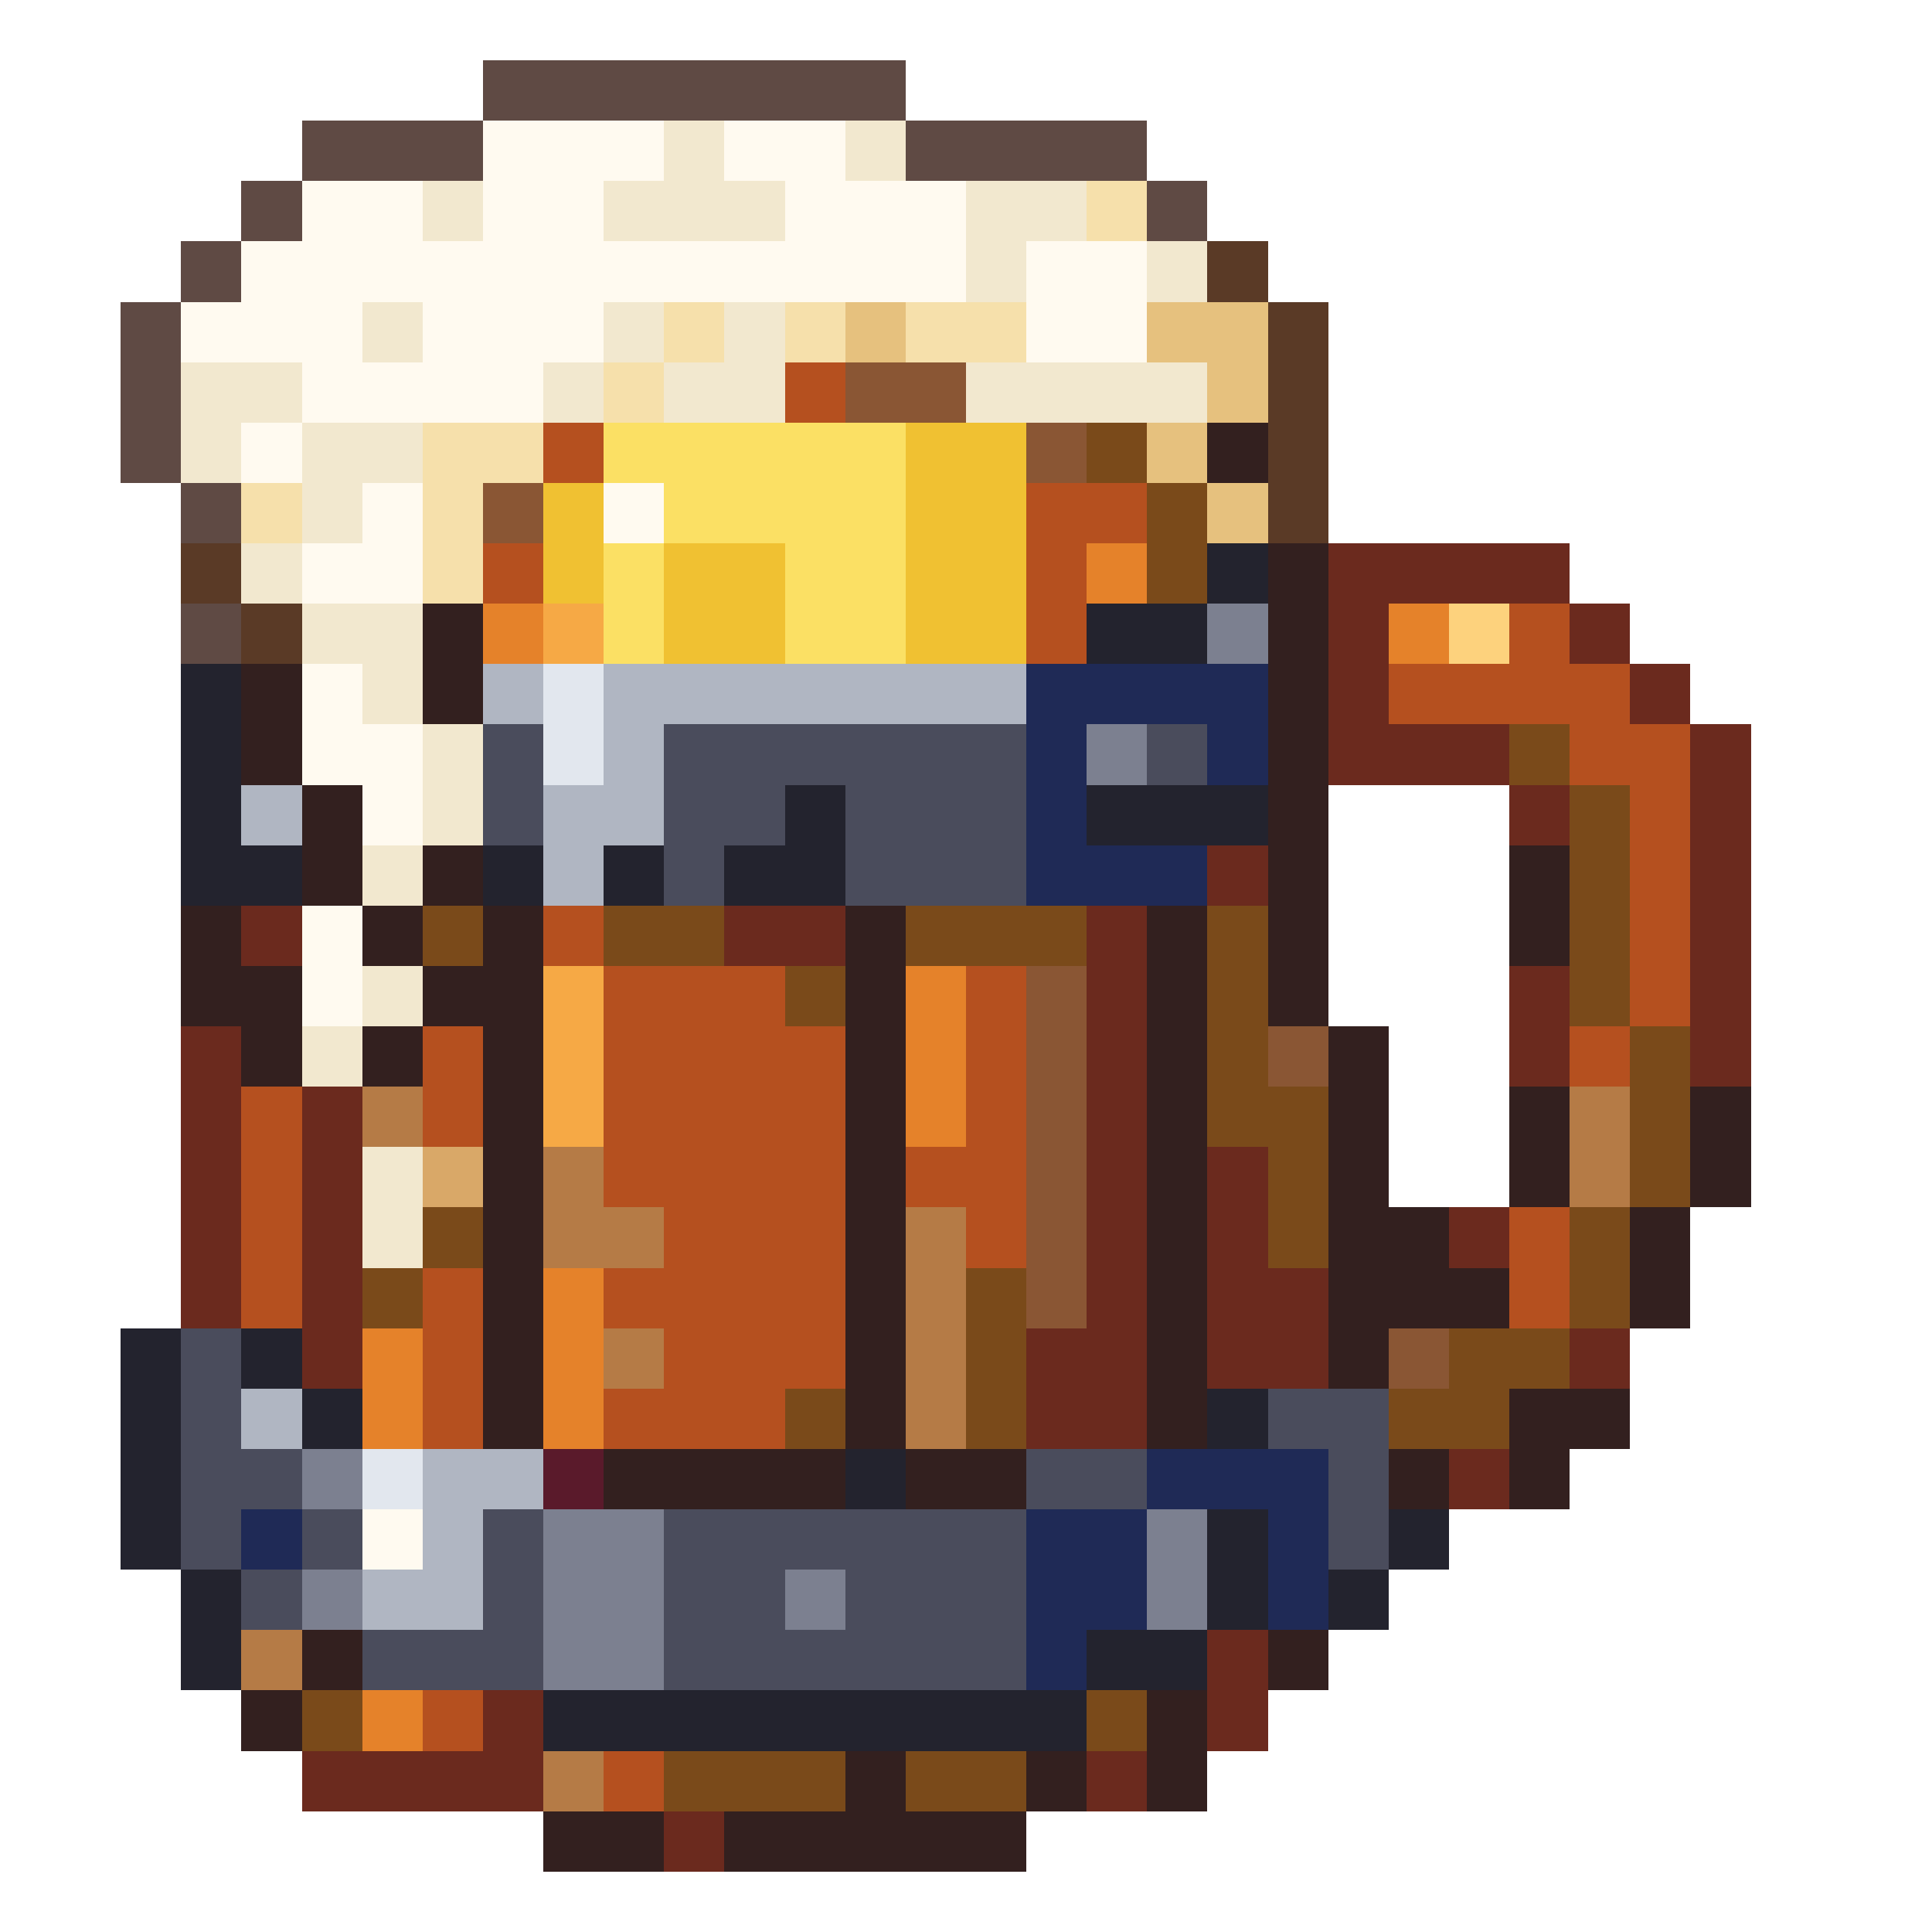
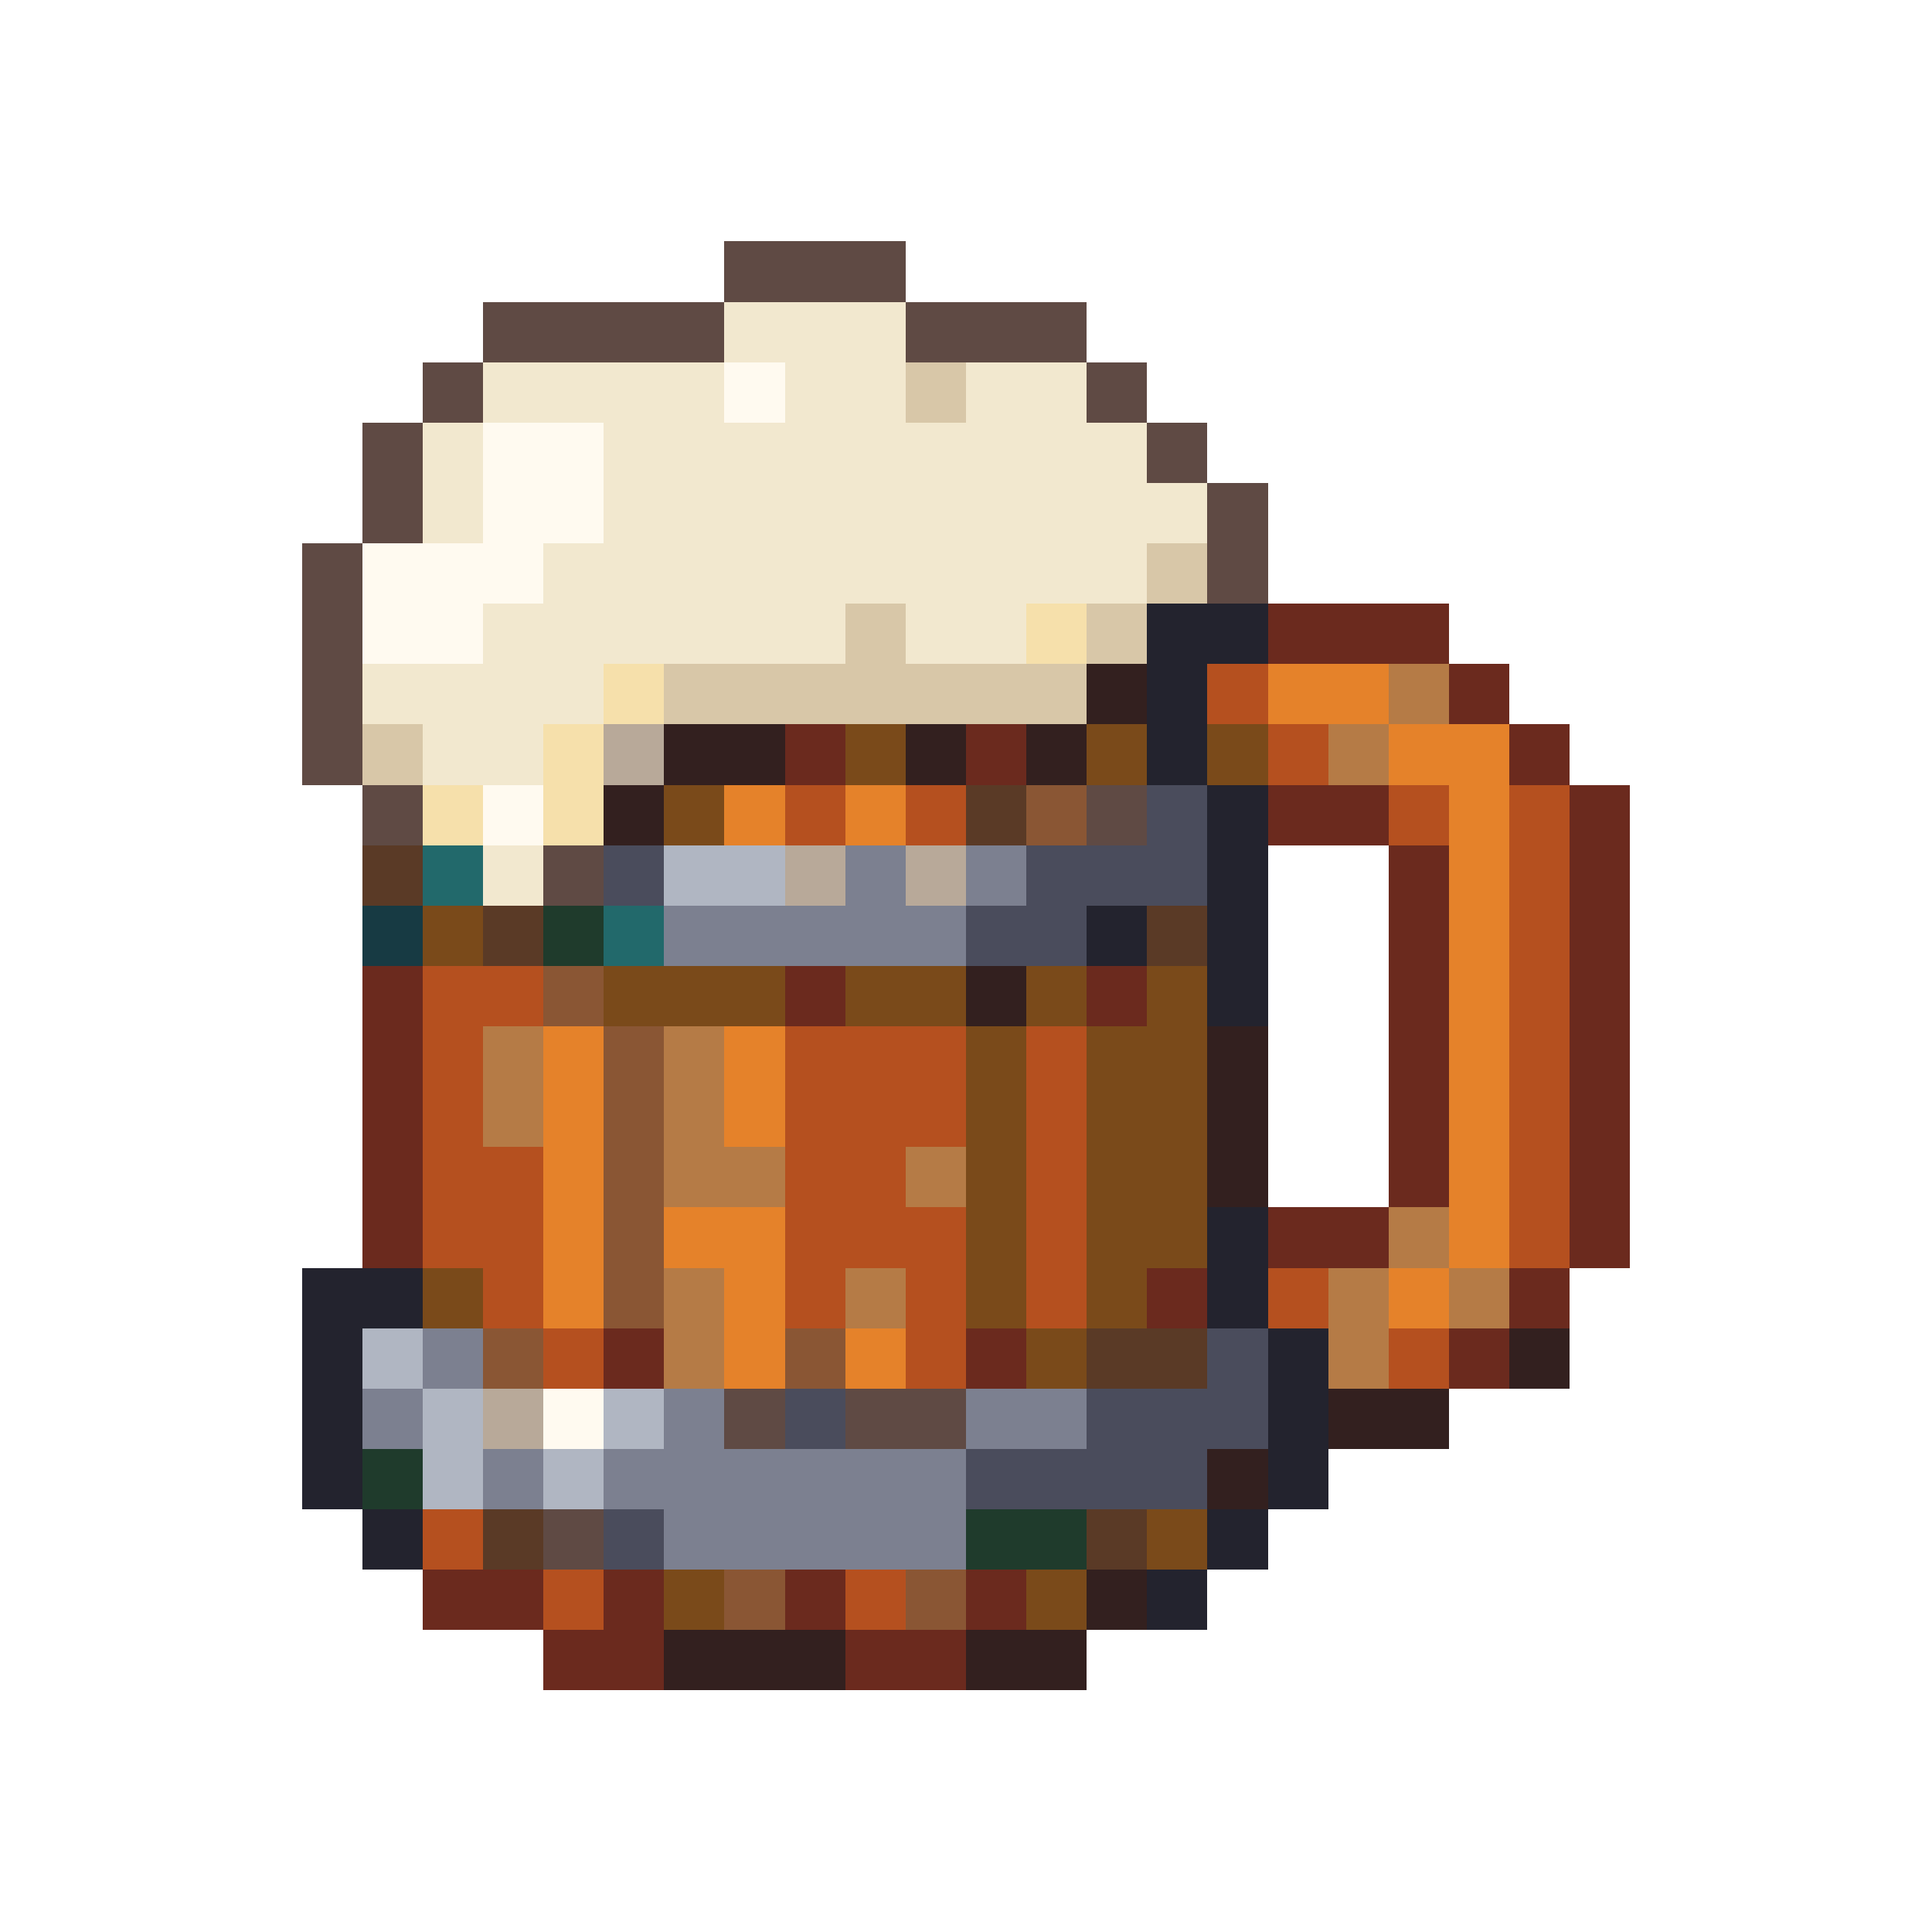
<svg xmlns="http://www.w3.org/2000/svg" width="32" height="32" viewBox="0 0 32 32" shape-rendering="crispEdges">
-   <rect x="8" y="1" width="7" height="1" fill="#5f4a44" />
-   <rect x="5" y="2" width="3" height="1" fill="#5f4a44" />
-   <rect x="8" y="2" width="3" height="1" fill="#fffaf0" />
-   <rect x="11" y="2" width="1" height="1" fill="#f2e8cf" />
-   <rect x="12" y="2" width="2" height="1" fill="#fffaf0" />
-   <rect x="14" y="2" width="1" height="1" fill="#f2e8cf" />
-   <rect x="15" y="2" width="4" height="1" fill="#5f4a44" />
-   <rect x="4" y="3" width="1" height="1" fill="#5f4a44" />
-   <rect x="5" y="3" width="2" height="1" fill="#fffaf0" />
-   <rect x="7" y="3" width="1" height="1" fill="#f2e8cf" />
-   <rect x="8" y="3" width="2" height="1" fill="#fffaf0" />
-   <rect x="10" y="3" width="3" height="1" fill="#f2e8cf" />
-   <rect x="13" y="3" width="3" height="1" fill="#fffaf0" />
-   <rect x="16" y="3" width="2" height="1" fill="#f2e8cf" />
-   <rect x="18" y="3" width="1" height="1" fill="#f6e0ab" />
-   <rect x="19" y="3" width="1" height="1" fill="#5f4a44" />
-   <rect x="3" y="4" width="1" height="1" fill="#5f4a44" />
-   <rect x="4" y="4" width="12" height="1" fill="#fffaf0" />
-   <rect x="16" y="4" width="1" height="1" fill="#f2e8cf" />
-   <rect x="17" y="4" width="2" height="1" fill="#fffaf0" />
-   <rect x="19" y="4" width="1" height="1" fill="#f2e8cf" />
-   <rect x="20" y="4" width="1" height="1" fill="#5a3a26" />
-   <rect x="2" y="5" width="1" height="1" fill="#5f4a44" />
-   <rect x="3" y="5" width="3" height="1" fill="#fffaf0" />
-   <rect x="6" y="5" width="1" height="1" fill="#f2e8cf" />
-   <rect x="7" y="5" width="3" height="1" fill="#fffaf0" />
-   <rect x="10" y="5" width="1" height="1" fill="#f2e8cf" />
-   <rect x="11" y="5" width="1" height="1" fill="#f6e0ab" />
-   <rect x="12" y="5" width="1" height="1" fill="#f2e8cf" />
-   <rect x="13" y="5" width="1" height="1" fill="#f6e0ab" />
-   <rect x="14" y="5" width="1" height="1" fill="#e6c17e" />
-   <rect x="15" y="5" width="2" height="1" fill="#f6e0ab" />
-   <rect x="17" y="5" width="2" height="1" fill="#fffaf0" />
-   <rect x="19" y="5" width="2" height="1" fill="#e6c17e" />
-   <rect x="21" y="5" width="1" height="1" fill="#5a3a26" />
-   <rect x="2" y="6" width="1" height="1" fill="#5f4a44" />
-   <rect x="3" y="6" width="2" height="1" fill="#f2e8cf" />
-   <rect x="5" y="6" width="4" height="1" fill="#fffaf0" />
-   <rect x="9" y="6" width="1" height="1" fill="#f2e8cf" />
-   <rect x="10" y="6" width="1" height="1" fill="#f6e0ab" />
-   <rect x="11" y="6" width="2" height="1" fill="#f2e8cf" />
-   <rect x="13" y="6" width="1" height="1" fill="#b5501f" />
-   <rect x="14" y="6" width="2" height="1" fill="#8a5634" />
-   <rect x="16" y="6" width="4" height="1" fill="#f2e8cf" />
-   <rect x="20" y="6" width="1" height="1" fill="#e6c17e" />
-   <rect x="21" y="6" width="1" height="1" fill="#5a3a26" />
-   <rect x="2" y="7" width="1" height="1" fill="#5f4a44" />
-   <rect x="3" y="7" width="1" height="1" fill="#f2e8cf" />
-   <rect x="4" y="7" width="1" height="1" fill="#fffaf0" />
-   <rect x="5" y="7" width="2" height="1" fill="#f2e8cf" />
-   <rect x="7" y="7" width="2" height="1" fill="#f6e0ab" />
-   <rect x="9" y="7" width="1" height="1" fill="#b5501f" />
-   <rect x="10" y="7" width="5" height="1" fill="#fbe064" />
-   <rect x="15" y="7" width="2" height="1" fill="#f0c132" />
-   <rect x="17" y="7" width="1" height="1" fill="#8a5634" />
-   <rect x="18" y="7" width="1" height="1" fill="#7a4a1a" />
-   <rect x="19" y="7" width="1" height="1" fill="#e6c17e" />
-   <rect x="20" y="7" width="1" height="1" fill="#33201f" />
-   <rect x="21" y="7" width="1" height="1" fill="#5a3a26" />
-   <rect x="3" y="8" width="1" height="1" fill="#5f4a44" />
-   <rect x="4" y="8" width="1" height="1" fill="#f6e0ab" />
-   <rect x="5" y="8" width="1" height="1" fill="#f2e8cf" />
-   <rect x="6" y="8" width="1" height="1" fill="#fffaf0" />
-   <rect x="7" y="8" width="1" height="1" fill="#f6e0ab" />
-   <rect x="8" y="8" width="1" height="1" fill="#8a5634" />
-   <rect x="9" y="8" width="1" height="1" fill="#f0c132" />
-   <rect x="10" y="8" width="1" height="1" fill="#fffaf0" />
-   <rect x="11" y="8" width="4" height="1" fill="#fbe064" />
-   <rect x="15" y="8" width="2" height="1" fill="#f0c132" />
-   <rect x="17" y="8" width="2" height="1" fill="#b5501f" />
-   <rect x="19" y="8" width="1" height="1" fill="#7a4a1a" />
-   <rect x="20" y="8" width="1" height="1" fill="#e6c17e" />
-   <rect x="21" y="8" width="1" height="1" fill="#5a3a26" />
-   <rect x="3" y="9" width="1" height="1" fill="#5a3a26" />
-   <rect x="4" y="9" width="1" height="1" fill="#f2e8cf" />
-   <rect x="5" y="9" width="2" height="1" fill="#fffaf0" />
-   <rect x="7" y="9" width="1" height="1" fill="#f6e0ab" />
-   <rect x="8" y="9" width="1" height="1" fill="#b5501f" />
-   <rect x="9" y="9" width="1" height="1" fill="#f0c132" />
-   <rect x="10" y="9" width="1" height="1" fill="#fbe064" />
-   <rect x="11" y="9" width="2" height="1" fill="#f0c132" />
-   <rect x="13" y="9" width="2" height="1" fill="#fbe064" />
-   <rect x="15" y="9" width="2" height="1" fill="#f0c132" />
-   <rect x="17" y="9" width="1" height="1" fill="#b5501f" />
-   <rect x="18" y="9" width="1" height="1" fill="#e5822a" />
-   <rect x="19" y="9" width="1" height="1" fill="#7a4a1a" />
-   <rect x="20" y="9" width="1" height="1" fill="#23232e" />
-   <rect x="21" y="9" width="1" height="1" fill="#33201f" />
-   <rect x="22" y="9" width="4" height="1" fill="#6b2a1e" />
-   <rect x="3" y="10" width="1" height="1" fill="#5f4a44" />
-   <rect x="4" y="10" width="1" height="1" fill="#5a3a26" />
-   <rect x="5" y="10" width="2" height="1" fill="#f2e8cf" />
-   <rect x="7" y="10" width="1" height="1" fill="#33201f" />
-   <rect x="8" y="10" width="1" height="1" fill="#e5822a" />
-   <rect x="9" y="10" width="1" height="1" fill="#f6a945" />
-   <rect x="10" y="10" width="1" height="1" fill="#fbe064" />
-   <rect x="11" y="10" width="2" height="1" fill="#f0c132" />
-   <rect x="13" y="10" width="2" height="1" fill="#fbe064" />
-   <rect x="15" y="10" width="2" height="1" fill="#f0c132" />
-   <rect x="17" y="10" width="1" height="1" fill="#b5501f" />
-   <rect x="18" y="10" width="2" height="1" fill="#23232e" />
-   <rect x="20" y="10" width="1" height="1" fill="#7c8090" />
-   <rect x="21" y="10" width="1" height="1" fill="#33201f" />
-   <rect x="22" y="10" width="1" height="1" fill="#6b2a1e" />
-   <rect x="23" y="10" width="1" height="1" fill="#e5822a" />
-   <rect x="24" y="10" width="1" height="1" fill="#fdd27d" />
-   <rect x="25" y="10" width="1" height="1" fill="#b5501f" />
-   <rect x="26" y="10" width="1" height="1" fill="#6b2a1e" />
-   <rect x="3" y="11" width="1" height="1" fill="#23232e" />
-   <rect x="4" y="11" width="1" height="1" fill="#33201f" />
-   <rect x="5" y="11" width="1" height="1" fill="#fffaf0" />
-   <rect x="6" y="11" width="1" height="1" fill="#f2e8cf" />
-   <rect x="7" y="11" width="1" height="1" fill="#33201f" />
-   <rect x="8" y="11" width="1" height="1" fill="#b0b6c2" />
-   <rect x="9" y="11" width="1" height="1" fill="#e2e7ee" />
-   <rect x="10" y="11" width="7" height="1" fill="#b0b6c2" />
-   <rect x="17" y="11" width="4" height="1" fill="#1f2a56" />
-   <rect x="21" y="11" width="1" height="1" fill="#33201f" />
-   <rect x="22" y="11" width="1" height="1" fill="#6b2a1e" />
-   <rect x="23" y="11" width="4" height="1" fill="#b5501f" />
-   <rect x="27" y="11" width="1" height="1" fill="#6b2a1e" />
-   <rect x="3" y="12" width="1" height="1" fill="#23232e" />
-   <rect x="4" y="12" width="1" height="1" fill="#33201f" />
-   <rect x="5" y="12" width="2" height="1" fill="#fffaf0" />
-   <rect x="7" y="12" width="1" height="1" fill="#f2e8cf" />
-   <rect x="8" y="12" width="1" height="1" fill="#4a4c5c" />
-   <rect x="9" y="12" width="1" height="1" fill="#e2e7ee" />
-   <rect x="10" y="12" width="1" height="1" fill="#b0b6c2" />
-   <rect x="11" y="12" width="6" height="1" fill="#4a4c5c" />
-   <rect x="17" y="12" width="1" height="1" fill="#1f2a56" />
-   <rect x="18" y="12" width="1" height="1" fill="#7c8090" />
-   <rect x="19" y="12" width="1" height="1" fill="#4a4c5c" />
-   <rect x="20" y="12" width="1" height="1" fill="#1f2a56" />
-   <rect x="21" y="12" width="1" height="1" fill="#33201f" />
-   <rect x="22" y="12" width="3" height="1" fill="#6b2a1e" />
-   <rect x="25" y="12" width="1" height="1" fill="#7a4a1a" />
-   <rect x="26" y="12" width="2" height="1" fill="#b5501f" />
-   <rect x="28" y="12" width="1" height="1" fill="#6b2a1e" />
-   <rect x="3" y="13" width="1" height="1" fill="#23232e" />
-   <rect x="4" y="13" width="1" height="1" fill="#b0b6c2" />
-   <rect x="5" y="13" width="1" height="1" fill="#33201f" />
-   <rect x="6" y="13" width="1" height="1" fill="#fffaf0" />
-   <rect x="7" y="13" width="1" height="1" fill="#f2e8cf" />
-   <rect x="8" y="13" width="1" height="1" fill="#4a4c5c" />
-   <rect x="9" y="13" width="2" height="1" fill="#b0b6c2" />
-   <rect x="11" y="13" width="2" height="1" fill="#4a4c5c" />
-   <rect x="13" y="13" width="1" height="1" fill="#23232e" />
-   <rect x="14" y="13" width="3" height="1" fill="#4a4c5c" />
-   <rect x="17" y="13" width="1" height="1" fill="#1f2a56" />
-   <rect x="18" y="13" width="3" height="1" fill="#23232e" />
-   <rect x="21" y="13" width="1" height="1" fill="#33201f" />
-   <rect x="25" y="13" width="1" height="1" fill="#6b2a1e" />
-   <rect x="26" y="13" width="1" height="1" fill="#7a4a1a" />
-   <rect x="27" y="13" width="1" height="1" fill="#b5501f" />
-   <rect x="28" y="13" width="1" height="1" fill="#6b2a1e" />
-   <rect x="3" y="14" width="2" height="1" fill="#23232e" />
-   <rect x="5" y="14" width="1" height="1" fill="#33201f" />
-   <rect x="6" y="14" width="1" height="1" fill="#f2e8cf" />
-   <rect x="7" y="14" width="1" height="1" fill="#33201f" />
-   <rect x="8" y="14" width="1" height="1" fill="#23232e" />
-   <rect x="9" y="14" width="1" height="1" fill="#b0b6c2" />
-   <rect x="10" y="14" width="1" height="1" fill="#23232e" />
-   <rect x="11" y="14" width="1" height="1" fill="#4a4c5c" />
-   <rect x="12" y="14" width="2" height="1" fill="#23232e" />
-   <rect x="14" y="14" width="3" height="1" fill="#4a4c5c" />
-   <rect x="17" y="14" width="3" height="1" fill="#1f2a56" />
-   <rect x="20" y="14" width="1" height="1" fill="#6b2a1e" />
-   <rect x="21" y="14" width="1" height="1" fill="#33201f" />
-   <rect x="25" y="14" width="1" height="1" fill="#33201f" />
-   <rect x="26" y="14" width="1" height="1" fill="#7a4a1a" />
-   <rect x="27" y="14" width="1" height="1" fill="#b5501f" />
-   <rect x="28" y="14" width="1" height="1" fill="#6b2a1e" />
-   <rect x="3" y="15" width="1" height="1" fill="#33201f" />
-   <rect x="4" y="15" width="1" height="1" fill="#6b2a1e" />
-   <rect x="5" y="15" width="1" height="1" fill="#fffaf0" />
-   <rect x="6" y="15" width="1" height="1" fill="#33201f" />
+   <rect x="12" y="4" width="3" height="1" fill="#5f4a44" />
+   <rect x="8" y="5" width="4" height="1" fill="#5f4a44" />
+   <rect x="12" y="5" width="3" height="1" fill="#f2e8cf" />
+   <rect x="15" y="5" width="3" height="1" fill="#5f4a44" />
+   <rect x="7" y="6" width="1" height="1" fill="#5f4a44" />
+   <rect x="8" y="6" width="4" height="1" fill="#f2e8cf" />
+   <rect x="12" y="6" width="1" height="1" fill="#fffaf0" />
+   <rect x="13" y="6" width="2" height="1" fill="#f2e8cf" />
+   <rect x="15" y="6" width="1" height="1" fill="#d8c7a8" />
+   <rect x="16" y="6" width="2" height="1" fill="#f2e8cf" />
+   <rect x="18" y="6" width="1" height="1" fill="#5f4a44" />
+   <rect x="6" y="7" width="1" height="1" fill="#5f4a44" />
+   <rect x="7" y="7" width="1" height="1" fill="#f2e8cf" />
+   <rect x="8" y="7" width="2" height="1" fill="#fffaf0" />
+   <rect x="10" y="7" width="9" height="1" fill="#f2e8cf" />
+   <rect x="19" y="7" width="1" height="1" fill="#5f4a44" />
+   <rect x="6" y="8" width="1" height="1" fill="#5f4a44" />
+   <rect x="7" y="8" width="1" height="1" fill="#f2e8cf" />
+   <rect x="8" y="8" width="2" height="1" fill="#fffaf0" />
+   <rect x="10" y="8" width="10" height="1" fill="#f2e8cf" />
+   <rect x="20" y="8" width="1" height="1" fill="#5f4a44" />
+   <rect x="5" y="9" width="1" height="1" fill="#5f4a44" />
+   <rect x="6" y="9" width="3" height="1" fill="#fffaf0" />
+   <rect x="9" y="9" width="10" height="1" fill="#f2e8cf" />
+   <rect x="19" y="9" width="1" height="1" fill="#d8c7a8" />
+   <rect x="20" y="9" width="1" height="1" fill="#5f4a44" />
+   <rect x="5" y="10" width="1" height="1" fill="#5f4a44" />
+   <rect x="6" y="10" width="2" height="1" fill="#fffaf0" />
+   <rect x="8" y="10" width="6" height="1" fill="#f2e8cf" />
+   <rect x="14" y="10" width="1" height="1" fill="#d8c7a8" />
+   <rect x="15" y="10" width="2" height="1" fill="#f2e8cf" />
+   <rect x="17" y="10" width="1" height="1" fill="#f6e0ab" />
+   <rect x="18" y="10" width="1" height="1" fill="#d8c7a8" />
+   <rect x="19" y="10" width="2" height="1" fill="#23232e" />
+   <rect x="21" y="10" width="3" height="1" fill="#6b2a1e" />
+   <rect x="5" y="11" width="1" height="1" fill="#5f4a44" />
+   <rect x="6" y="11" width="4" height="1" fill="#f2e8cf" />
+   <rect x="10" y="11" width="1" height="1" fill="#f6e0ab" />
+   <rect x="11" y="11" width="7" height="1" fill="#d8c7a8" />
+   <rect x="18" y="11" width="1" height="1" fill="#33201f" />
+   <rect x="19" y="11" width="1" height="1" fill="#23232e" />
+   <rect x="20" y="11" width="1" height="1" fill="#b5501f" />
+   <rect x="21" y="11" width="2" height="1" fill="#e5822a" />
+   <rect x="23" y="11" width="1" height="1" fill="#b57b46" />
+   <rect x="24" y="11" width="1" height="1" fill="#6b2a1e" />
+   <rect x="5" y="12" width="1" height="1" fill="#5f4a44" />
+   <rect x="6" y="12" width="1" height="1" fill="#d8c7a8" />
+   <rect x="7" y="12" width="2" height="1" fill="#f2e8cf" />
+   <rect x="9" y="12" width="1" height="1" fill="#f6e0ab" />
+   <rect x="10" y="12" width="1" height="1" fill="#b8a999" />
+   <rect x="11" y="12" width="2" height="1" fill="#33201f" />
+   <rect x="13" y="12" width="1" height="1" fill="#6b2a1e" />
+   <rect x="14" y="12" width="1" height="1" fill="#7a4a1a" />
+   <rect x="15" y="12" width="1" height="1" fill="#33201f" />
+   <rect x="16" y="12" width="1" height="1" fill="#6b2a1e" />
+   <rect x="17" y="12" width="1" height="1" fill="#33201f" />
+   <rect x="18" y="12" width="1" height="1" fill="#7a4a1a" />
+   <rect x="19" y="12" width="1" height="1" fill="#23232e" />
+   <rect x="20" y="12" width="1" height="1" fill="#7a4a1a" />
+   <rect x="21" y="12" width="1" height="1" fill="#b5501f" />
+   <rect x="22" y="12" width="1" height="1" fill="#b57b46" />
+   <rect x="23" y="12" width="2" height="1" fill="#e5822a" />
+   <rect x="25" y="12" width="1" height="1" fill="#6b2a1e" />
+   <rect x="6" y="13" width="1" height="1" fill="#5f4a44" />
+   <rect x="7" y="13" width="1" height="1" fill="#f6e0ab" />
+   <rect x="8" y="13" width="1" height="1" fill="#fffaf0" />
+   <rect x="9" y="13" width="1" height="1" fill="#f6e0ab" />
+   <rect x="10" y="13" width="1" height="1" fill="#33201f" />
+   <rect x="11" y="13" width="1" height="1" fill="#7a4a1a" />
+   <rect x="12" y="13" width="1" height="1" fill="#e5822a" />
+   <rect x="13" y="13" width="1" height="1" fill="#b5501f" />
+   <rect x="14" y="13" width="1" height="1" fill="#e5822a" />
+   <rect x="15" y="13" width="1" height="1" fill="#b5501f" />
+   <rect x="16" y="13" width="1" height="1" fill="#5a3a26" />
+   <rect x="17" y="13" width="1" height="1" fill="#8a5634" />
+   <rect x="18" y="13" width="1" height="1" fill="#5f4a44" />
+   <rect x="19" y="13" width="1" height="1" fill="#4a4c5c" />
+   <rect x="20" y="13" width="1" height="1" fill="#23232e" />
+   <rect x="21" y="13" width="2" height="1" fill="#6b2a1e" />
+   <rect x="23" y="13" width="1" height="1" fill="#b5501f" />
+   <rect x="24" y="13" width="1" height="1" fill="#e5822a" />
+   <rect x="25" y="13" width="1" height="1" fill="#b5501f" />
+   <rect x="26" y="13" width="1" height="1" fill="#6b2a1e" />
+   <rect x="6" y="14" width="1" height="1" fill="#5a3a26" />
+   <rect x="7" y="14" width="1" height="1" fill="#22696b" />
+   <rect x="8" y="14" width="1" height="1" fill="#f2e8cf" />
+   <rect x="9" y="14" width="1" height="1" fill="#5f4a44" />
+   <rect x="10" y="14" width="1" height="1" fill="#4a4c5c" />
+   <rect x="11" y="14" width="2" height="1" fill="#b0b6c2" />
+   <rect x="13" y="14" width="1" height="1" fill="#b8a999" />
+   <rect x="14" y="14" width="1" height="1" fill="#7c8090" />
+   <rect x="15" y="14" width="1" height="1" fill="#b8a999" />
+   <rect x="16" y="14" width="1" height="1" fill="#7c8090" />
+   <rect x="17" y="14" width="3" height="1" fill="#4a4c5c" />
+   <rect x="20" y="14" width="1" height="1" fill="#23232e" />
+   <rect x="23" y="14" width="1" height="1" fill="#6b2a1e" />
+   <rect x="24" y="14" width="1" height="1" fill="#e5822a" />
+   <rect x="25" y="14" width="1" height="1" fill="#b5501f" />
+   <rect x="26" y="14" width="1" height="1" fill="#6b2a1e" />
+   <rect x="6" y="15" width="1" height="1" fill="#173a43" />
  <rect x="7" y="15" width="1" height="1" fill="#7a4a1a" />
-   <rect x="8" y="15" width="1" height="1" fill="#33201f" />
-   <rect x="9" y="15" width="1" height="1" fill="#b5501f" />
-   <rect x="10" y="15" width="2" height="1" fill="#7a4a1a" />
-   <rect x="12" y="15" width="2" height="1" fill="#6b2a1e" />
-   <rect x="14" y="15" width="1" height="1" fill="#33201f" />
-   <rect x="15" y="15" width="3" height="1" fill="#7a4a1a" />
-   <rect x="18" y="15" width="1" height="1" fill="#6b2a1e" />
-   <rect x="19" y="15" width="1" height="1" fill="#33201f" />
-   <rect x="20" y="15" width="1" height="1" fill="#7a4a1a" />
-   <rect x="21" y="15" width="1" height="1" fill="#33201f" />
-   <rect x="25" y="15" width="1" height="1" fill="#33201f" />
-   <rect x="26" y="15" width="1" height="1" fill="#7a4a1a" />
-   <rect x="27" y="15" width="1" height="1" fill="#b5501f" />
-   <rect x="28" y="15" width="1" height="1" fill="#6b2a1e" />
-   <rect x="3" y="16" width="2" height="1" fill="#33201f" />
-   <rect x="5" y="16" width="1" height="1" fill="#fffaf0" />
-   <rect x="6" y="16" width="1" height="1" fill="#f2e8cf" />
-   <rect x="7" y="16" width="2" height="1" fill="#33201f" />
-   <rect x="9" y="16" width="1" height="1" fill="#f6a945" />
-   <rect x="10" y="16" width="3" height="1" fill="#b5501f" />
-   <rect x="13" y="16" width="1" height="1" fill="#7a4a1a" />
-   <rect x="14" y="16" width="1" height="1" fill="#33201f" />
-   <rect x="15" y="16" width="1" height="1" fill="#e5822a" />
-   <rect x="16" y="16" width="1" height="1" fill="#b5501f" />
-   <rect x="17" y="16" width="1" height="1" fill="#8a5634" />
+   <rect x="8" y="15" width="1" height="1" fill="#5a3a26" />
+   <rect x="9" y="15" width="1" height="1" fill="#1f3b2c" />
+   <rect x="10" y="15" width="1" height="1" fill="#22696b" />
+   <rect x="11" y="15" width="5" height="1" fill="#7c8090" />
+   <rect x="16" y="15" width="2" height="1" fill="#4a4c5c" />
+   <rect x="18" y="15" width="1" height="1" fill="#23232e" />
+   <rect x="19" y="15" width="1" height="1" fill="#5a3a26" />
+   <rect x="20" y="15" width="1" height="1" fill="#23232e" />
+   <rect x="23" y="15" width="1" height="1" fill="#6b2a1e" />
+   <rect x="24" y="15" width="1" height="1" fill="#e5822a" />
+   <rect x="25" y="15" width="1" height="1" fill="#b5501f" />
+   <rect x="26" y="15" width="1" height="1" fill="#6b2a1e" />
+   <rect x="6" y="16" width="1" height="1" fill="#6b2a1e" />
+   <rect x="7" y="16" width="2" height="1" fill="#b5501f" />
+   <rect x="9" y="16" width="1" height="1" fill="#8a5634" />
+   <rect x="10" y="16" width="3" height="1" fill="#7a4a1a" />
+   <rect x="13" y="16" width="1" height="1" fill="#6b2a1e" />
+   <rect x="14" y="16" width="2" height="1" fill="#7a4a1a" />
+   <rect x="16" y="16" width="1" height="1" fill="#33201f" />
+   <rect x="17" y="16" width="1" height="1" fill="#7a4a1a" />
  <rect x="18" y="16" width="1" height="1" fill="#6b2a1e" />
-   <rect x="19" y="16" width="1" height="1" fill="#33201f" />
-   <rect x="20" y="16" width="1" height="1" fill="#7a4a1a" />
-   <rect x="21" y="16" width="1" height="1" fill="#33201f" />
-   <rect x="25" y="16" width="1" height="1" fill="#6b2a1e" />
-   <rect x="26" y="16" width="1" height="1" fill="#7a4a1a" />
-   <rect x="27" y="16" width="1" height="1" fill="#b5501f" />
-   <rect x="28" y="16" width="1" height="1" fill="#6b2a1e" />
-   <rect x="3" y="17" width="1" height="1" fill="#6b2a1e" />
-   <rect x="4" y="17" width="1" height="1" fill="#33201f" />
-   <rect x="5" y="17" width="1" height="1" fill="#f2e8cf" />
-   <rect x="6" y="17" width="1" height="1" fill="#33201f" />
+   <rect x="19" y="16" width="1" height="1" fill="#7a4a1a" />
+   <rect x="20" y="16" width="1" height="1" fill="#23232e" />
+   <rect x="23" y="16" width="1" height="1" fill="#6b2a1e" />
+   <rect x="24" y="16" width="1" height="1" fill="#e5822a" />
+   <rect x="25" y="16" width="1" height="1" fill="#b5501f" />
+   <rect x="26" y="16" width="1" height="1" fill="#6b2a1e" />
+   <rect x="6" y="17" width="1" height="1" fill="#6b2a1e" />
  <rect x="7" y="17" width="1" height="1" fill="#b5501f" />
-   <rect x="8" y="17" width="1" height="1" fill="#33201f" />
-   <rect x="9" y="17" width="1" height="1" fill="#f6a945" />
-   <rect x="10" y="17" width="4" height="1" fill="#b5501f" />
-   <rect x="14" y="17" width="1" height="1" fill="#33201f" />
-   <rect x="15" y="17" width="1" height="1" fill="#e5822a" />
-   <rect x="16" y="17" width="1" height="1" fill="#b5501f" />
-   <rect x="17" y="17" width="1" height="1" fill="#8a5634" />
-   <rect x="18" y="17" width="1" height="1" fill="#6b2a1e" />
-   <rect x="19" y="17" width="1" height="1" fill="#33201f" />
-   <rect x="20" y="17" width="1" height="1" fill="#7a4a1a" />
-   <rect x="21" y="17" width="1" height="1" fill="#8a5634" />
-   <rect x="22" y="17" width="1" height="1" fill="#33201f" />
-   <rect x="25" y="17" width="1" height="1" fill="#6b2a1e" />
-   <rect x="26" y="17" width="1" height="1" fill="#b5501f" />
-   <rect x="27" y="17" width="1" height="1" fill="#7a4a1a" />
-   <rect x="28" y="17" width="1" height="1" fill="#6b2a1e" />
-   <rect x="3" y="18" width="1" height="1" fill="#6b2a1e" />
-   <rect x="4" y="18" width="1" height="1" fill="#b5501f" />
-   <rect x="5" y="18" width="1" height="1" fill="#6b2a1e" />
-   <rect x="6" y="18" width="1" height="1" fill="#b57b46" />
+   <rect x="8" y="17" width="1" height="1" fill="#b57b46" />
+   <rect x="9" y="17" width="1" height="1" fill="#e5822a" />
+   <rect x="10" y="17" width="1" height="1" fill="#8a5634" />
+   <rect x="11" y="17" width="1" height="1" fill="#b57b46" />
+   <rect x="12" y="17" width="1" height="1" fill="#e5822a" />
+   <rect x="13" y="17" width="3" height="1" fill="#b5501f" />
+   <rect x="16" y="17" width="1" height="1" fill="#7a4a1a" />
+   <rect x="17" y="17" width="1" height="1" fill="#b5501f" />
+   <rect x="18" y="17" width="2" height="1" fill="#7a4a1a" />
+   <rect x="20" y="17" width="1" height="1" fill="#33201f" />
+   <rect x="23" y="17" width="1" height="1" fill="#6b2a1e" />
+   <rect x="24" y="17" width="1" height="1" fill="#e5822a" />
+   <rect x="25" y="17" width="1" height="1" fill="#b5501f" />
+   <rect x="26" y="17" width="1" height="1" fill="#6b2a1e" />
+   <rect x="6" y="18" width="1" height="1" fill="#6b2a1e" />
  <rect x="7" y="18" width="1" height="1" fill="#b5501f" />
-   <rect x="8" y="18" width="1" height="1" fill="#33201f" />
-   <rect x="9" y="18" width="1" height="1" fill="#f6a945" />
-   <rect x="10" y="18" width="4" height="1" fill="#b5501f" />
-   <rect x="14" y="18" width="1" height="1" fill="#33201f" />
-   <rect x="15" y="18" width="1" height="1" fill="#e5822a" />
-   <rect x="16" y="18" width="1" height="1" fill="#b5501f" />
-   <rect x="17" y="18" width="1" height="1" fill="#8a5634" />
-   <rect x="18" y="18" width="1" height="1" fill="#6b2a1e" />
-   <rect x="19" y="18" width="1" height="1" fill="#33201f" />
-   <rect x="20" y="18" width="2" height="1" fill="#7a4a1a" />
-   <rect x="22" y="18" width="1" height="1" fill="#33201f" />
-   <rect x="25" y="18" width="1" height="1" fill="#33201f" />
-   <rect x="26" y="18" width="1" height="1" fill="#b57b46" />
-   <rect x="27" y="18" width="1" height="1" fill="#7a4a1a" />
-   <rect x="28" y="18" width="1" height="1" fill="#33201f" />
-   <rect x="3" y="19" width="1" height="1" fill="#6b2a1e" />
-   <rect x="4" y="19" width="1" height="1" fill="#b5501f" />
-   <rect x="5" y="19" width="1" height="1" fill="#6b2a1e" />
-   <rect x="6" y="19" width="1" height="1" fill="#f2e8cf" />
-   <rect x="7" y="19" width="1" height="1" fill="#d9a868" />
-   <rect x="8" y="19" width="1" height="1" fill="#33201f" />
-   <rect x="9" y="19" width="1" height="1" fill="#b57b46" />
-   <rect x="10" y="19" width="4" height="1" fill="#b5501f" />
-   <rect x="14" y="19" width="1" height="1" fill="#33201f" />
-   <rect x="15" y="19" width="2" height="1" fill="#b5501f" />
-   <rect x="17" y="19" width="1" height="1" fill="#8a5634" />
-   <rect x="18" y="19" width="1" height="1" fill="#6b2a1e" />
-   <rect x="19" y="19" width="1" height="1" fill="#33201f" />
-   <rect x="20" y="19" width="1" height="1" fill="#6b2a1e" />
-   <rect x="21" y="19" width="1" height="1" fill="#7a4a1a" />
-   <rect x="22" y="19" width="1" height="1" fill="#33201f" />
-   <rect x="25" y="19" width="1" height="1" fill="#33201f" />
-   <rect x="26" y="19" width="1" height="1" fill="#b57b46" />
-   <rect x="27" y="19" width="1" height="1" fill="#7a4a1a" />
-   <rect x="28" y="19" width="1" height="1" fill="#33201f" />
-   <rect x="3" y="20" width="1" height="1" fill="#6b2a1e" />
-   <rect x="4" y="20" width="1" height="1" fill="#b5501f" />
-   <rect x="5" y="20" width="1" height="1" fill="#6b2a1e" />
-   <rect x="6" y="20" width="1" height="1" fill="#f2e8cf" />
-   <rect x="7" y="20" width="1" height="1" fill="#7a4a1a" />
-   <rect x="8" y="20" width="1" height="1" fill="#33201f" />
-   <rect x="9" y="20" width="2" height="1" fill="#b57b46" />
-   <rect x="11" y="20" width="3" height="1" fill="#b5501f" />
-   <rect x="14" y="20" width="1" height="1" fill="#33201f" />
-   <rect x="15" y="20" width="1" height="1" fill="#b57b46" />
-   <rect x="16" y="20" width="1" height="1" fill="#b5501f" />
-   <rect x="17" y="20" width="1" height="1" fill="#8a5634" />
-   <rect x="18" y="20" width="1" height="1" fill="#6b2a1e" />
-   <rect x="19" y="20" width="1" height="1" fill="#33201f" />
-   <rect x="20" y="20" width="1" height="1" fill="#6b2a1e" />
-   <rect x="21" y="20" width="1" height="1" fill="#7a4a1a" />
-   <rect x="22" y="20" width="2" height="1" fill="#33201f" />
-   <rect x="24" y="20" width="1" height="1" fill="#6b2a1e" />
+   <rect x="8" y="18" width="1" height="1" fill="#b57b46" />
+   <rect x="9" y="18" width="1" height="1" fill="#e5822a" />
+   <rect x="10" y="18" width="1" height="1" fill="#8a5634" />
+   <rect x="11" y="18" width="1" height="1" fill="#b57b46" />
+   <rect x="12" y="18" width="1" height="1" fill="#e5822a" />
+   <rect x="13" y="18" width="3" height="1" fill="#b5501f" />
+   <rect x="16" y="18" width="1" height="1" fill="#7a4a1a" />
+   <rect x="17" y="18" width="1" height="1" fill="#b5501f" />
+   <rect x="18" y="18" width="2" height="1" fill="#7a4a1a" />
+   <rect x="20" y="18" width="1" height="1" fill="#33201f" />
+   <rect x="23" y="18" width="1" height="1" fill="#6b2a1e" />
+   <rect x="24" y="18" width="1" height="1" fill="#e5822a" />
+   <rect x="25" y="18" width="1" height="1" fill="#b5501f" />
+   <rect x="26" y="18" width="1" height="1" fill="#6b2a1e" />
+   <rect x="6" y="19" width="1" height="1" fill="#6b2a1e" />
+   <rect x="7" y="19" width="2" height="1" fill="#b5501f" />
+   <rect x="9" y="19" width="1" height="1" fill="#e5822a" />
+   <rect x="10" y="19" width="1" height="1" fill="#8a5634" />
+   <rect x="11" y="19" width="2" height="1" fill="#b57b46" />
+   <rect x="13" y="19" width="2" height="1" fill="#b5501f" />
+   <rect x="15" y="19" width="1" height="1" fill="#b57b46" />
+   <rect x="16" y="19" width="1" height="1" fill="#7a4a1a" />
+   <rect x="17" y="19" width="1" height="1" fill="#b5501f" />
+   <rect x="18" y="19" width="2" height="1" fill="#7a4a1a" />
+   <rect x="20" y="19" width="1" height="1" fill="#33201f" />
+   <rect x="23" y="19" width="1" height="1" fill="#6b2a1e" />
+   <rect x="24" y="19" width="1" height="1" fill="#e5822a" />
+   <rect x="25" y="19" width="1" height="1" fill="#b5501f" />
+   <rect x="26" y="19" width="1" height="1" fill="#6b2a1e" />
+   <rect x="6" y="20" width="1" height="1" fill="#6b2a1e" />
+   <rect x="7" y="20" width="2" height="1" fill="#b5501f" />
+   <rect x="9" y="20" width="1" height="1" fill="#e5822a" />
+   <rect x="10" y="20" width="1" height="1" fill="#8a5634" />
+   <rect x="11" y="20" width="2" height="1" fill="#e5822a" />
+   <rect x="13" y="20" width="3" height="1" fill="#b5501f" />
+   <rect x="16" y="20" width="1" height="1" fill="#7a4a1a" />
+   <rect x="17" y="20" width="1" height="1" fill="#b5501f" />
+   <rect x="18" y="20" width="2" height="1" fill="#7a4a1a" />
+   <rect x="20" y="20" width="1" height="1" fill="#23232e" />
+   <rect x="21" y="20" width="2" height="1" fill="#6b2a1e" />
+   <rect x="23" y="20" width="1" height="1" fill="#b57b46" />
+   <rect x="24" y="20" width="1" height="1" fill="#e5822a" />
  <rect x="25" y="20" width="1" height="1" fill="#b5501f" />
-   <rect x="26" y="20" width="1" height="1" fill="#7a4a1a" />
-   <rect x="27" y="20" width="1" height="1" fill="#33201f" />
-   <rect x="3" y="21" width="1" height="1" fill="#6b2a1e" />
-   <rect x="4" y="21" width="1" height="1" fill="#b5501f" />
-   <rect x="5" y="21" width="1" height="1" fill="#6b2a1e" />
-   <rect x="6" y="21" width="1" height="1" fill="#7a4a1a" />
-   <rect x="7" y="21" width="1" height="1" fill="#b5501f" />
-   <rect x="8" y="21" width="1" height="1" fill="#33201f" />
+   <rect x="26" y="20" width="1" height="1" fill="#6b2a1e" />
+   <rect x="5" y="21" width="2" height="1" fill="#23232e" />
+   <rect x="7" y="21" width="1" height="1" fill="#7a4a1a" />
+   <rect x="8" y="21" width="1" height="1" fill="#b5501f" />
  <rect x="9" y="21" width="1" height="1" fill="#e5822a" />
-   <rect x="10" y="21" width="4" height="1" fill="#b5501f" />
-   <rect x="14" y="21" width="1" height="1" fill="#33201f" />
-   <rect x="15" y="21" width="1" height="1" fill="#b57b46" />
+   <rect x="10" y="21" width="1" height="1" fill="#8a5634" />
+   <rect x="11" y="21" width="1" height="1" fill="#b57b46" />
+   <rect x="12" y="21" width="1" height="1" fill="#e5822a" />
+   <rect x="13" y="21" width="1" height="1" fill="#b5501f" />
+   <rect x="14" y="21" width="1" height="1" fill="#b57b46" />
+   <rect x="15" y="21" width="1" height="1" fill="#b5501f" />
  <rect x="16" y="21" width="1" height="1" fill="#7a4a1a" />
-   <rect x="17" y="21" width="1" height="1" fill="#8a5634" />
-   <rect x="18" y="21" width="1" height="1" fill="#6b2a1e" />
-   <rect x="19" y="21" width="1" height="1" fill="#33201f" />
-   <rect x="20" y="21" width="2" height="1" fill="#6b2a1e" />
-   <rect x="22" y="21" width="3" height="1" fill="#33201f" />
-   <rect x="25" y="21" width="1" height="1" fill="#b5501f" />
-   <rect x="26" y="21" width="1" height="1" fill="#7a4a1a" />
-   <rect x="27" y="21" width="1" height="1" fill="#33201f" />
-   <rect x="2" y="22" width="1" height="1" fill="#23232e" />
-   <rect x="3" y="22" width="1" height="1" fill="#4a4c5c" />
-   <rect x="4" y="22" width="1" height="1" fill="#23232e" />
-   <rect x="5" y="22" width="1" height="1" fill="#6b2a1e" />
-   <rect x="6" y="22" width="1" height="1" fill="#e5822a" />
-   <rect x="7" y="22" width="1" height="1" fill="#b5501f" />
-   <rect x="8" y="22" width="1" height="1" fill="#33201f" />
-   <rect x="9" y="22" width="1" height="1" fill="#e5822a" />
-   <rect x="10" y="22" width="1" height="1" fill="#b57b46" />
-   <rect x="11" y="22" width="3" height="1" fill="#b5501f" />
-   <rect x="14" y="22" width="1" height="1" fill="#33201f" />
-   <rect x="15" y="22" width="1" height="1" fill="#b57b46" />
-   <rect x="16" y="22" width="1" height="1" fill="#7a4a1a" />
-   <rect x="17" y="22" width="2" height="1" fill="#6b2a1e" />
-   <rect x="19" y="22" width="1" height="1" fill="#33201f" />
-   <rect x="20" y="22" width="2" height="1" fill="#6b2a1e" />
-   <rect x="22" y="22" width="1" height="1" fill="#33201f" />
-   <rect x="23" y="22" width="1" height="1" fill="#8a5634" />
-   <rect x="24" y="22" width="2" height="1" fill="#7a4a1a" />
-   <rect x="26" y="22" width="1" height="1" fill="#6b2a1e" />
-   <rect x="2" y="23" width="1" height="1" fill="#23232e" />
-   <rect x="3" y="23" width="1" height="1" fill="#4a4c5c" />
-   <rect x="4" y="23" width="1" height="1" fill="#b0b6c2" />
+   <rect x="17" y="21" width="1" height="1" fill="#b5501f" />
+   <rect x="18" y="21" width="1" height="1" fill="#7a4a1a" />
+   <rect x="19" y="21" width="1" height="1" fill="#6b2a1e" />
+   <rect x="20" y="21" width="1" height="1" fill="#23232e" />
+   <rect x="21" y="21" width="1" height="1" fill="#b5501f" />
+   <rect x="22" y="21" width="1" height="1" fill="#b57b46" />
+   <rect x="23" y="21" width="1" height="1" fill="#e5822a" />
+   <rect x="24" y="21" width="1" height="1" fill="#b57b46" />
+   <rect x="25" y="21" width="1" height="1" fill="#6b2a1e" />
+   <rect x="5" y="22" width="1" height="1" fill="#23232e" />
+   <rect x="6" y="22" width="1" height="1" fill="#b0b6c2" />
+   <rect x="7" y="22" width="1" height="1" fill="#7c8090" />
+   <rect x="8" y="22" width="1" height="1" fill="#8a5634" />
+   <rect x="9" y="22" width="1" height="1" fill="#b5501f" />
+   <rect x="10" y="22" width="1" height="1" fill="#6b2a1e" />
+   <rect x="11" y="22" width="1" height="1" fill="#b57b46" />
+   <rect x="12" y="22" width="1" height="1" fill="#e5822a" />
+   <rect x="13" y="22" width="1" height="1" fill="#8a5634" />
+   <rect x="14" y="22" width="1" height="1" fill="#e5822a" />
+   <rect x="15" y="22" width="1" height="1" fill="#b5501f" />
+   <rect x="16" y="22" width="1" height="1" fill="#6b2a1e" />
+   <rect x="17" y="22" width="1" height="1" fill="#7a4a1a" />
+   <rect x="18" y="22" width="2" height="1" fill="#5a3a26" />
+   <rect x="20" y="22" width="1" height="1" fill="#4a4c5c" />
+   <rect x="21" y="22" width="1" height="1" fill="#23232e" />
+   <rect x="22" y="22" width="1" height="1" fill="#b57b46" />
+   <rect x="23" y="22" width="1" height="1" fill="#b5501f" />
+   <rect x="24" y="22" width="1" height="1" fill="#6b2a1e" />
+   <rect x="25" y="22" width="1" height="1" fill="#33201f" />
  <rect x="5" y="23" width="1" height="1" fill="#23232e" />
-   <rect x="6" y="23" width="1" height="1" fill="#e5822a" />
-   <rect x="7" y="23" width="1" height="1" fill="#b5501f" />
-   <rect x="8" y="23" width="1" height="1" fill="#33201f" />
-   <rect x="9" y="23" width="1" height="1" fill="#e5822a" />
-   <rect x="10" y="23" width="3" height="1" fill="#b5501f" />
-   <rect x="13" y="23" width="1" height="1" fill="#7a4a1a" />
-   <rect x="14" y="23" width="1" height="1" fill="#33201f" />
-   <rect x="15" y="23" width="1" height="1" fill="#b57b46" />
-   <rect x="16" y="23" width="1" height="1" fill="#7a4a1a" />
-   <rect x="17" y="23" width="2" height="1" fill="#6b2a1e" />
-   <rect x="19" y="23" width="1" height="1" fill="#33201f" />
-   <rect x="20" y="23" width="1" height="1" fill="#23232e" />
-   <rect x="21" y="23" width="2" height="1" fill="#4a4c5c" />
-   <rect x="23" y="23" width="2" height="1" fill="#7a4a1a" />
-   <rect x="25" y="23" width="2" height="1" fill="#33201f" />
-   <rect x="2" y="24" width="1" height="1" fill="#23232e" />
-   <rect x="3" y="24" width="2" height="1" fill="#4a4c5c" />
-   <rect x="5" y="24" width="1" height="1" fill="#7c8090" />
-   <rect x="6" y="24" width="1" height="1" fill="#e2e7ee" />
-   <rect x="7" y="24" width="2" height="1" fill="#b0b6c2" />
-   <rect x="9" y="24" width="1" height="1" fill="#5a1a2b" />
-   <rect x="10" y="24" width="4" height="1" fill="#33201f" />
-   <rect x="14" y="24" width="1" height="1" fill="#23232e" />
-   <rect x="15" y="24" width="2" height="1" fill="#33201f" />
-   <rect x="17" y="24" width="2" height="1" fill="#4a4c5c" />
-   <rect x="19" y="24" width="3" height="1" fill="#1f2a56" />
-   <rect x="22" y="24" width="1" height="1" fill="#4a4c5c" />
-   <rect x="23" y="24" width="1" height="1" fill="#33201f" />
-   <rect x="24" y="24" width="1" height="1" fill="#6b2a1e" />
-   <rect x="25" y="24" width="1" height="1" fill="#33201f" />
-   <rect x="2" y="25" width="1" height="1" fill="#23232e" />
-   <rect x="3" y="25" width="1" height="1" fill="#4a4c5c" />
-   <rect x="4" y="25" width="1" height="1" fill="#1f2a56" />
-   <rect x="5" y="25" width="1" height="1" fill="#4a4c5c" />
-   <rect x="6" y="25" width="1" height="1" fill="#fffaf0" />
-   <rect x="7" y="25" width="1" height="1" fill="#b0b6c2" />
-   <rect x="8" y="25" width="1" height="1" fill="#4a4c5c" />
-   <rect x="9" y="25" width="2" height="1" fill="#7c8090" />
-   <rect x="11" y="25" width="6" height="1" fill="#4a4c5c" />
-   <rect x="17" y="25" width="2" height="1" fill="#1f2a56" />
-   <rect x="19" y="25" width="1" height="1" fill="#7c8090" />
+   <rect x="6" y="23" width="1" height="1" fill="#7c8090" />
+   <rect x="7" y="23" width="1" height="1" fill="#b0b6c2" />
+   <rect x="8" y="23" width="1" height="1" fill="#b8a999" />
+   <rect x="9" y="23" width="1" height="1" fill="#fffaf0" />
+   <rect x="10" y="23" width="1" height="1" fill="#b0b6c2" />
+   <rect x="11" y="23" width="1" height="1" fill="#7c8090" />
+   <rect x="12" y="23" width="1" height="1" fill="#5f4a44" />
+   <rect x="13" y="23" width="1" height="1" fill="#4a4c5c" />
+   <rect x="14" y="23" width="2" height="1" fill="#5f4a44" />
+   <rect x="16" y="23" width="2" height="1" fill="#7c8090" />
+   <rect x="18" y="23" width="3" height="1" fill="#4a4c5c" />
+   <rect x="21" y="23" width="1" height="1" fill="#23232e" />
+   <rect x="22" y="23" width="2" height="1" fill="#33201f" />
+   <rect x="5" y="24" width="1" height="1" fill="#23232e" />
+   <rect x="6" y="24" width="1" height="1" fill="#1f3b2c" />
+   <rect x="7" y="24" width="1" height="1" fill="#b0b6c2" />
+   <rect x="8" y="24" width="1" height="1" fill="#7c8090" />
+   <rect x="9" y="24" width="1" height="1" fill="#b0b6c2" />
+   <rect x="10" y="24" width="6" height="1" fill="#7c8090" />
+   <rect x="16" y="24" width="4" height="1" fill="#4a4c5c" />
+   <rect x="20" y="24" width="1" height="1" fill="#33201f" />
+   <rect x="21" y="24" width="1" height="1" fill="#23232e" />
+   <rect x="6" y="25" width="1" height="1" fill="#23232e" />
+   <rect x="7" y="25" width="1" height="1" fill="#b5501f" />
+   <rect x="8" y="25" width="1" height="1" fill="#5a3a26" />
+   <rect x="9" y="25" width="1" height="1" fill="#5f4a44" />
+   <rect x="10" y="25" width="1" height="1" fill="#4a4c5c" />
+   <rect x="11" y="25" width="5" height="1" fill="#7c8090" />
+   <rect x="16" y="25" width="2" height="1" fill="#1f3b2c" />
+   <rect x="18" y="25" width="1" height="1" fill="#5a3a26" />
+   <rect x="19" y="25" width="1" height="1" fill="#7a4a1a" />
  <rect x="20" y="25" width="1" height="1" fill="#23232e" />
-   <rect x="21" y="25" width="1" height="1" fill="#1f2a56" />
-   <rect x="22" y="25" width="1" height="1" fill="#4a4c5c" />
-   <rect x="23" y="25" width="1" height="1" fill="#23232e" />
-   <rect x="3" y="26" width="1" height="1" fill="#23232e" />
-   <rect x="4" y="26" width="1" height="1" fill="#4a4c5c" />
-   <rect x="5" y="26" width="1" height="1" fill="#7c8090" />
-   <rect x="6" y="26" width="2" height="1" fill="#b0b6c2" />
-   <rect x="8" y="26" width="1" height="1" fill="#4a4c5c" />
-   <rect x="9" y="26" width="2" height="1" fill="#7c8090" />
-   <rect x="11" y="26" width="2" height="1" fill="#4a4c5c" />
-   <rect x="13" y="26" width="1" height="1" fill="#7c8090" />
-   <rect x="14" y="26" width="3" height="1" fill="#4a4c5c" />
-   <rect x="17" y="26" width="2" height="1" fill="#1f2a56" />
-   <rect x="19" y="26" width="1" height="1" fill="#7c8090" />
-   <rect x="20" y="26" width="1" height="1" fill="#23232e" />
-   <rect x="21" y="26" width="1" height="1" fill="#1f2a56" />
-   <rect x="22" y="26" width="1" height="1" fill="#23232e" />
-   <rect x="3" y="27" width="1" height="1" fill="#23232e" />
-   <rect x="4" y="27" width="1" height="1" fill="#b57b46" />
-   <rect x="5" y="27" width="1" height="1" fill="#33201f" />
-   <rect x="6" y="27" width="3" height="1" fill="#4a4c5c" />
-   <rect x="9" y="27" width="2" height="1" fill="#7c8090" />
-   <rect x="11" y="27" width="6" height="1" fill="#4a4c5c" />
-   <rect x="17" y="27" width="1" height="1" fill="#1f2a56" />
-   <rect x="18" y="27" width="2" height="1" fill="#23232e" />
-   <rect x="20" y="27" width="1" height="1" fill="#6b2a1e" />
-   <rect x="21" y="27" width="1" height="1" fill="#33201f" />
-   <rect x="4" y="28" width="1" height="1" fill="#33201f" />
-   <rect x="5" y="28" width="1" height="1" fill="#7a4a1a" />
-   <rect x="6" y="28" width="1" height="1" fill="#e5822a" />
-   <rect x="7" y="28" width="1" height="1" fill="#b5501f" />
-   <rect x="8" y="28" width="1" height="1" fill="#6b2a1e" />
-   <rect x="9" y="28" width="9" height="1" fill="#23232e" />
-   <rect x="18" y="28" width="1" height="1" fill="#7a4a1a" />
-   <rect x="19" y="28" width="1" height="1" fill="#33201f" />
-   <rect x="20" y="28" width="1" height="1" fill="#6b2a1e" />
-   <rect x="5" y="29" width="4" height="1" fill="#6b2a1e" />
-   <rect x="9" y="29" width="1" height="1" fill="#b57b46" />
-   <rect x="10" y="29" width="1" height="1" fill="#b5501f" />
-   <rect x="11" y="29" width="3" height="1" fill="#7a4a1a" />
-   <rect x="14" y="29" width="1" height="1" fill="#33201f" />
-   <rect x="15" y="29" width="2" height="1" fill="#7a4a1a" />
-   <rect x="17" y="29" width="1" height="1" fill="#33201f" />
-   <rect x="18" y="29" width="1" height="1" fill="#6b2a1e" />
-   <rect x="19" y="29" width="1" height="1" fill="#33201f" />
-   <rect x="9" y="30" width="2" height="1" fill="#33201f" />
-   <rect x="11" y="30" width="1" height="1" fill="#6b2a1e" />
-   <rect x="12" y="30" width="5" height="1" fill="#33201f" />
+   <rect x="7" y="26" width="2" height="1" fill="#6b2a1e" />
+   <rect x="9" y="26" width="1" height="1" fill="#b5501f" />
+   <rect x="10" y="26" width="1" height="1" fill="#6b2a1e" />
+   <rect x="11" y="26" width="1" height="1" fill="#7a4a1a" />
+   <rect x="12" y="26" width="1" height="1" fill="#8a5634" />
+   <rect x="13" y="26" width="1" height="1" fill="#6b2a1e" />
+   <rect x="14" y="26" width="1" height="1" fill="#b5501f" />
+   <rect x="15" y="26" width="1" height="1" fill="#8a5634" />
+   <rect x="16" y="26" width="1" height="1" fill="#6b2a1e" />
+   <rect x="17" y="26" width="1" height="1" fill="#7a4a1a" />
+   <rect x="18" y="26" width="1" height="1" fill="#33201f" />
+   <rect x="19" y="26" width="1" height="1" fill="#23232e" />
+   <rect x="9" y="27" width="2" height="1" fill="#6b2a1e" />
+   <rect x="11" y="27" width="3" height="1" fill="#33201f" />
+   <rect x="14" y="27" width="2" height="1" fill="#6b2a1e" />
+   <rect x="16" y="27" width="2" height="1" fill="#33201f" />
</svg>
